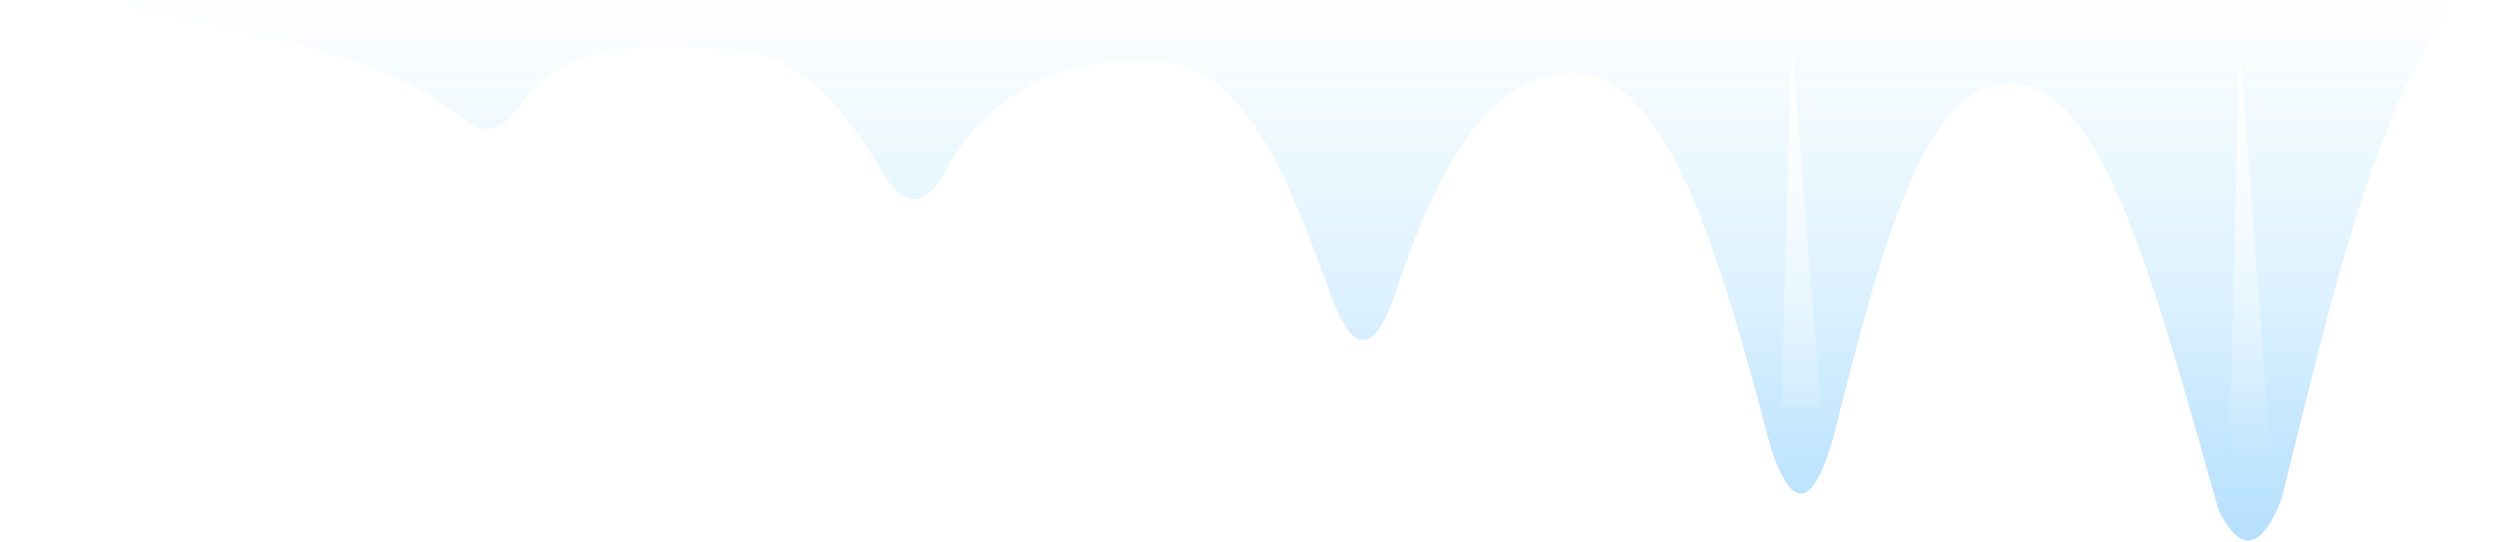
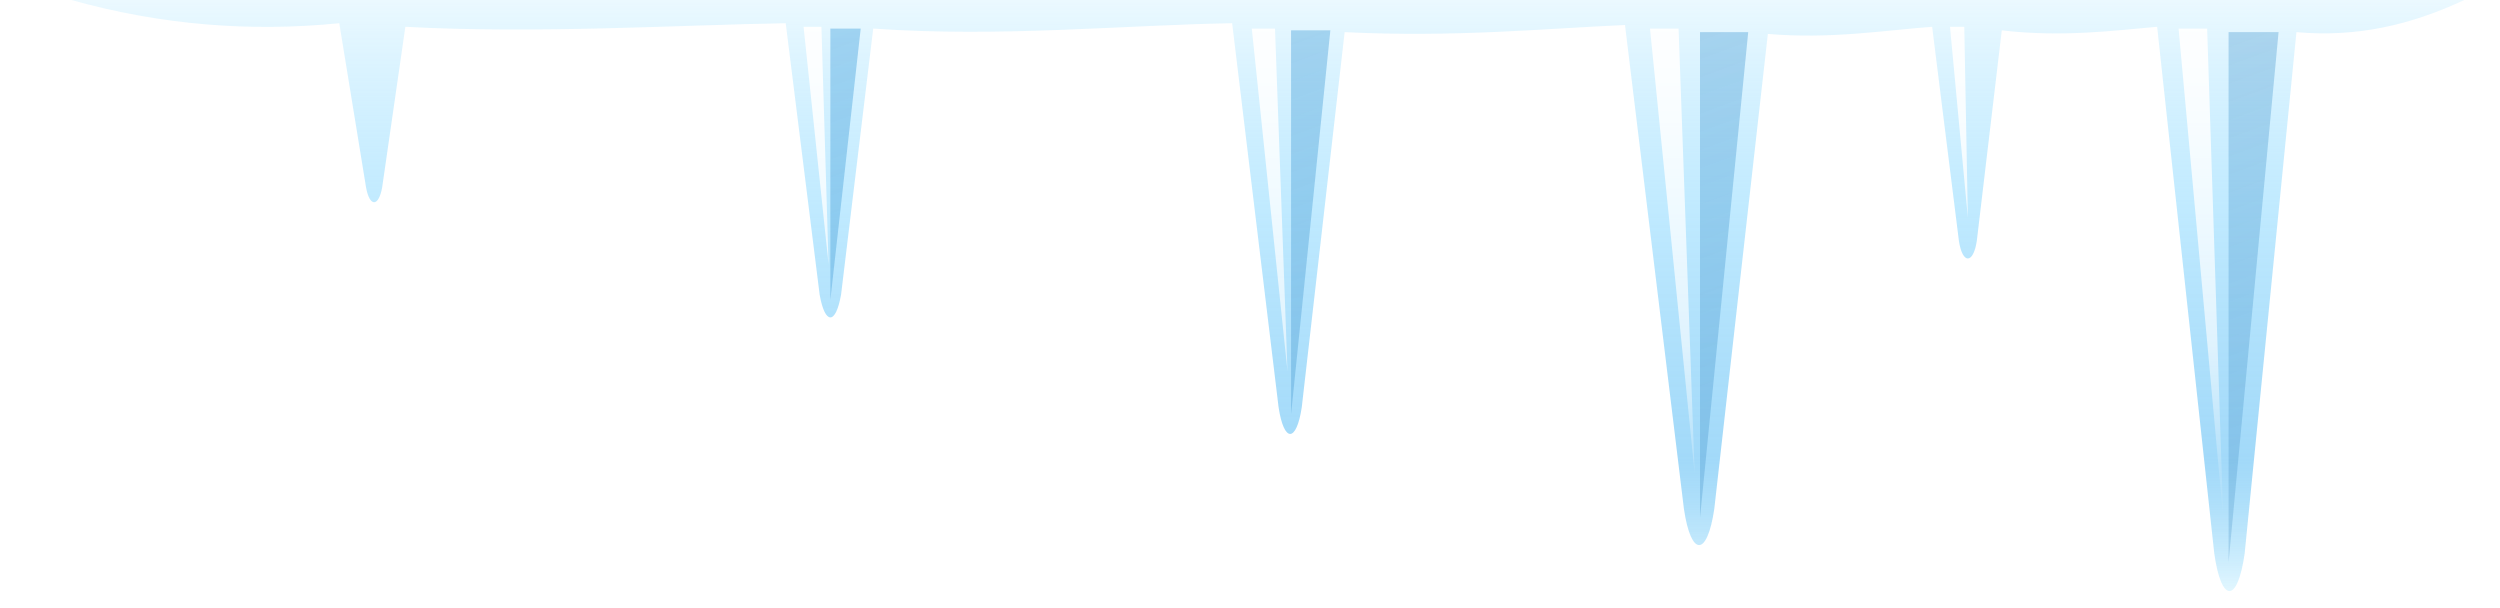
- <svg xmlns="http://www.w3.org/2000/svg" viewBox="0 0 120 26" preserveAspectRatio="none">
+ <svg xmlns="http://www.w3.org/2000/svg" viewBox="0 0 140 34" preserveAspectRatio="none">
  <defs>
-     <linearGradient id="icicleBody3" x1="0" y1="0" x2="0" y2="1">
+     <linearGradient id="iceBody3" x1="0" y1="0" x2="0" y2="1">
+       <stop offset="0%" stop-color="#e8f8ff" stop-opacity="0.88" />
+       <stop offset="35%" stop-color="#a8e2ff" stop-opacity="0.72" />
+       <stop offset="78%" stop-color="#69c2f5" stop-opacity="0.62" />
+       <stop offset="100%" stop-color="#dff6ff" stop-opacity="0.92" />
+     </linearGradient>
+     <linearGradient id="iceShadow3" x1="0" y1="0" x2="1" y2="1">
+       <stop offset="0%" stop-color="#4ba7e0" stop-opacity="0.45" />
+       <stop offset="100%" stop-color="#2b7cb8" stop-opacity="0.22" />
+     </linearGradient>
+     <linearGradient id="iceHighlight3" x1="0" y1="0" x2="0" y2="1">
      <stop offset="0%" stop-color="#ffffff" stop-opacity="0.95" />
-       <stop offset="55%" stop-color="#d8f0ff" stop-opacity="0.88" />
-       <stop offset="100%" stop-color="#9ad4ff" stop-opacity="0.72" />
-     </linearGradient>
-     <linearGradient id="icicleGlint3" x1="0" y1="0" x2="0" y2="1">
-       <stop offset="0%" stop-color="#ffffff" stop-opacity="0.95" />
+       <stop offset="65%" stop-color="#ffffff" stop-opacity="0.6" />
      <stop offset="100%" stop-color="#ffffff" stop-opacity="0" />
    </linearGradient>
  </defs>
-   <path fill="url(#icicleBody3)" d="M 4,0        L 118,0        C 114,5 112,14 109.5,24        C 108.5,26.5 107.5,26.5 106.5,24.5        C 103.5,14 101,4 96.5,4        C 92.5,4 90.5,11 88,21        C 87,24.5 86,24.5 85,21.5        C 82.5,12 80,3.5 75.5,3.5        C 71.5,3.5 69,8 67,14        C 66,17 65,17 64,14.5        C 62,9 60,3.5 56,3        C 51,2.5 47.5,4.5 45.5,8        C 44.5,10 43.5,10 42.5,8.5        C 41,6 39,3 36,2.5        C 31,2 27,2 25,5        C 24,6.5 23,6.5 22,5.5        C 18,2.5 12,1.5 4,0 Z" />
-   <path fill="url(#icicleGlint3)" d="M 107.5,2 L 109,22 L 107,22 Z        M 86,2 L 87.4,19.5 L 85.5,19.5 Z" />
+   <path fill="url(#iceBody3)" d="M 4,0 L 138,0        C 135,1.4 132,2.1 128.6,1.8        L 125.7,31.0 C 125.3,33.8 124.4,33.8 124.0,31.0 L 120.8,1.5        C 118.5,1.7 115.5,2.1 112.1,1.7        L 110.7,13.5 C 110.5,14.8 109.9,14.8 109.7,13.5 L 108.2,1.5        C 105.5,1.7 102.5,2.2 99.0,1.9        L 96.0,28.5 C 95.6,31.2 94.7,31.2 94.3,28.5 L 91.0,1.4        C 86.5,1.6 81.5,2.1 75.3,1.8        L 72.9,22.8 C 72.6,24.8 71.9,24.8 71.6,22.8 L 69.0,1.3        C 63,1.4 56,2.1 48.9,1.6        L 47.1,16.5 C 46.8,18.2 46.2,18.2 45.9,16.5 L 44.0,1.3        C 38,1.4 30,1.9 22.7,1.5        L 21.4,10.5 C 21.2,11.6 20.7,11.6 20.5,10.5 L 19.0,1.3        C 14,1.8 9,1.4 4,0 Z" />
+   <path fill="url(#iceShadow3)" d="M 124.8,1.8 L 127.6,1.8 L 124.8,31.5 Z        M 95.2,1.8 L 97.9,1.8 L 95.2,29.0 Z        M 72.3,1.7 L 74.5,1.7 L 72.3,23.2 Z        M 46.5,1.6 L 48.2,1.6 L 46.5,16.8 Z" />
+   <path fill="url(#iceHighlight3)" d="M 122.0,1.6 L 123.6,1.6 L 124.5,29.0 Z        M 92.4,1.6 L 94.0,1.6 L 94.9,26.5 Z        M 70.1,1.6 L 71.4,1.6 L 72.1,20.8 Z        M 45.0,1.5 L 46.0,1.5 L 46.4,14.8 Z        M 109.2,1.5 L 110.0,1.5 L 110.2,12.2 Z" />
</svg>
